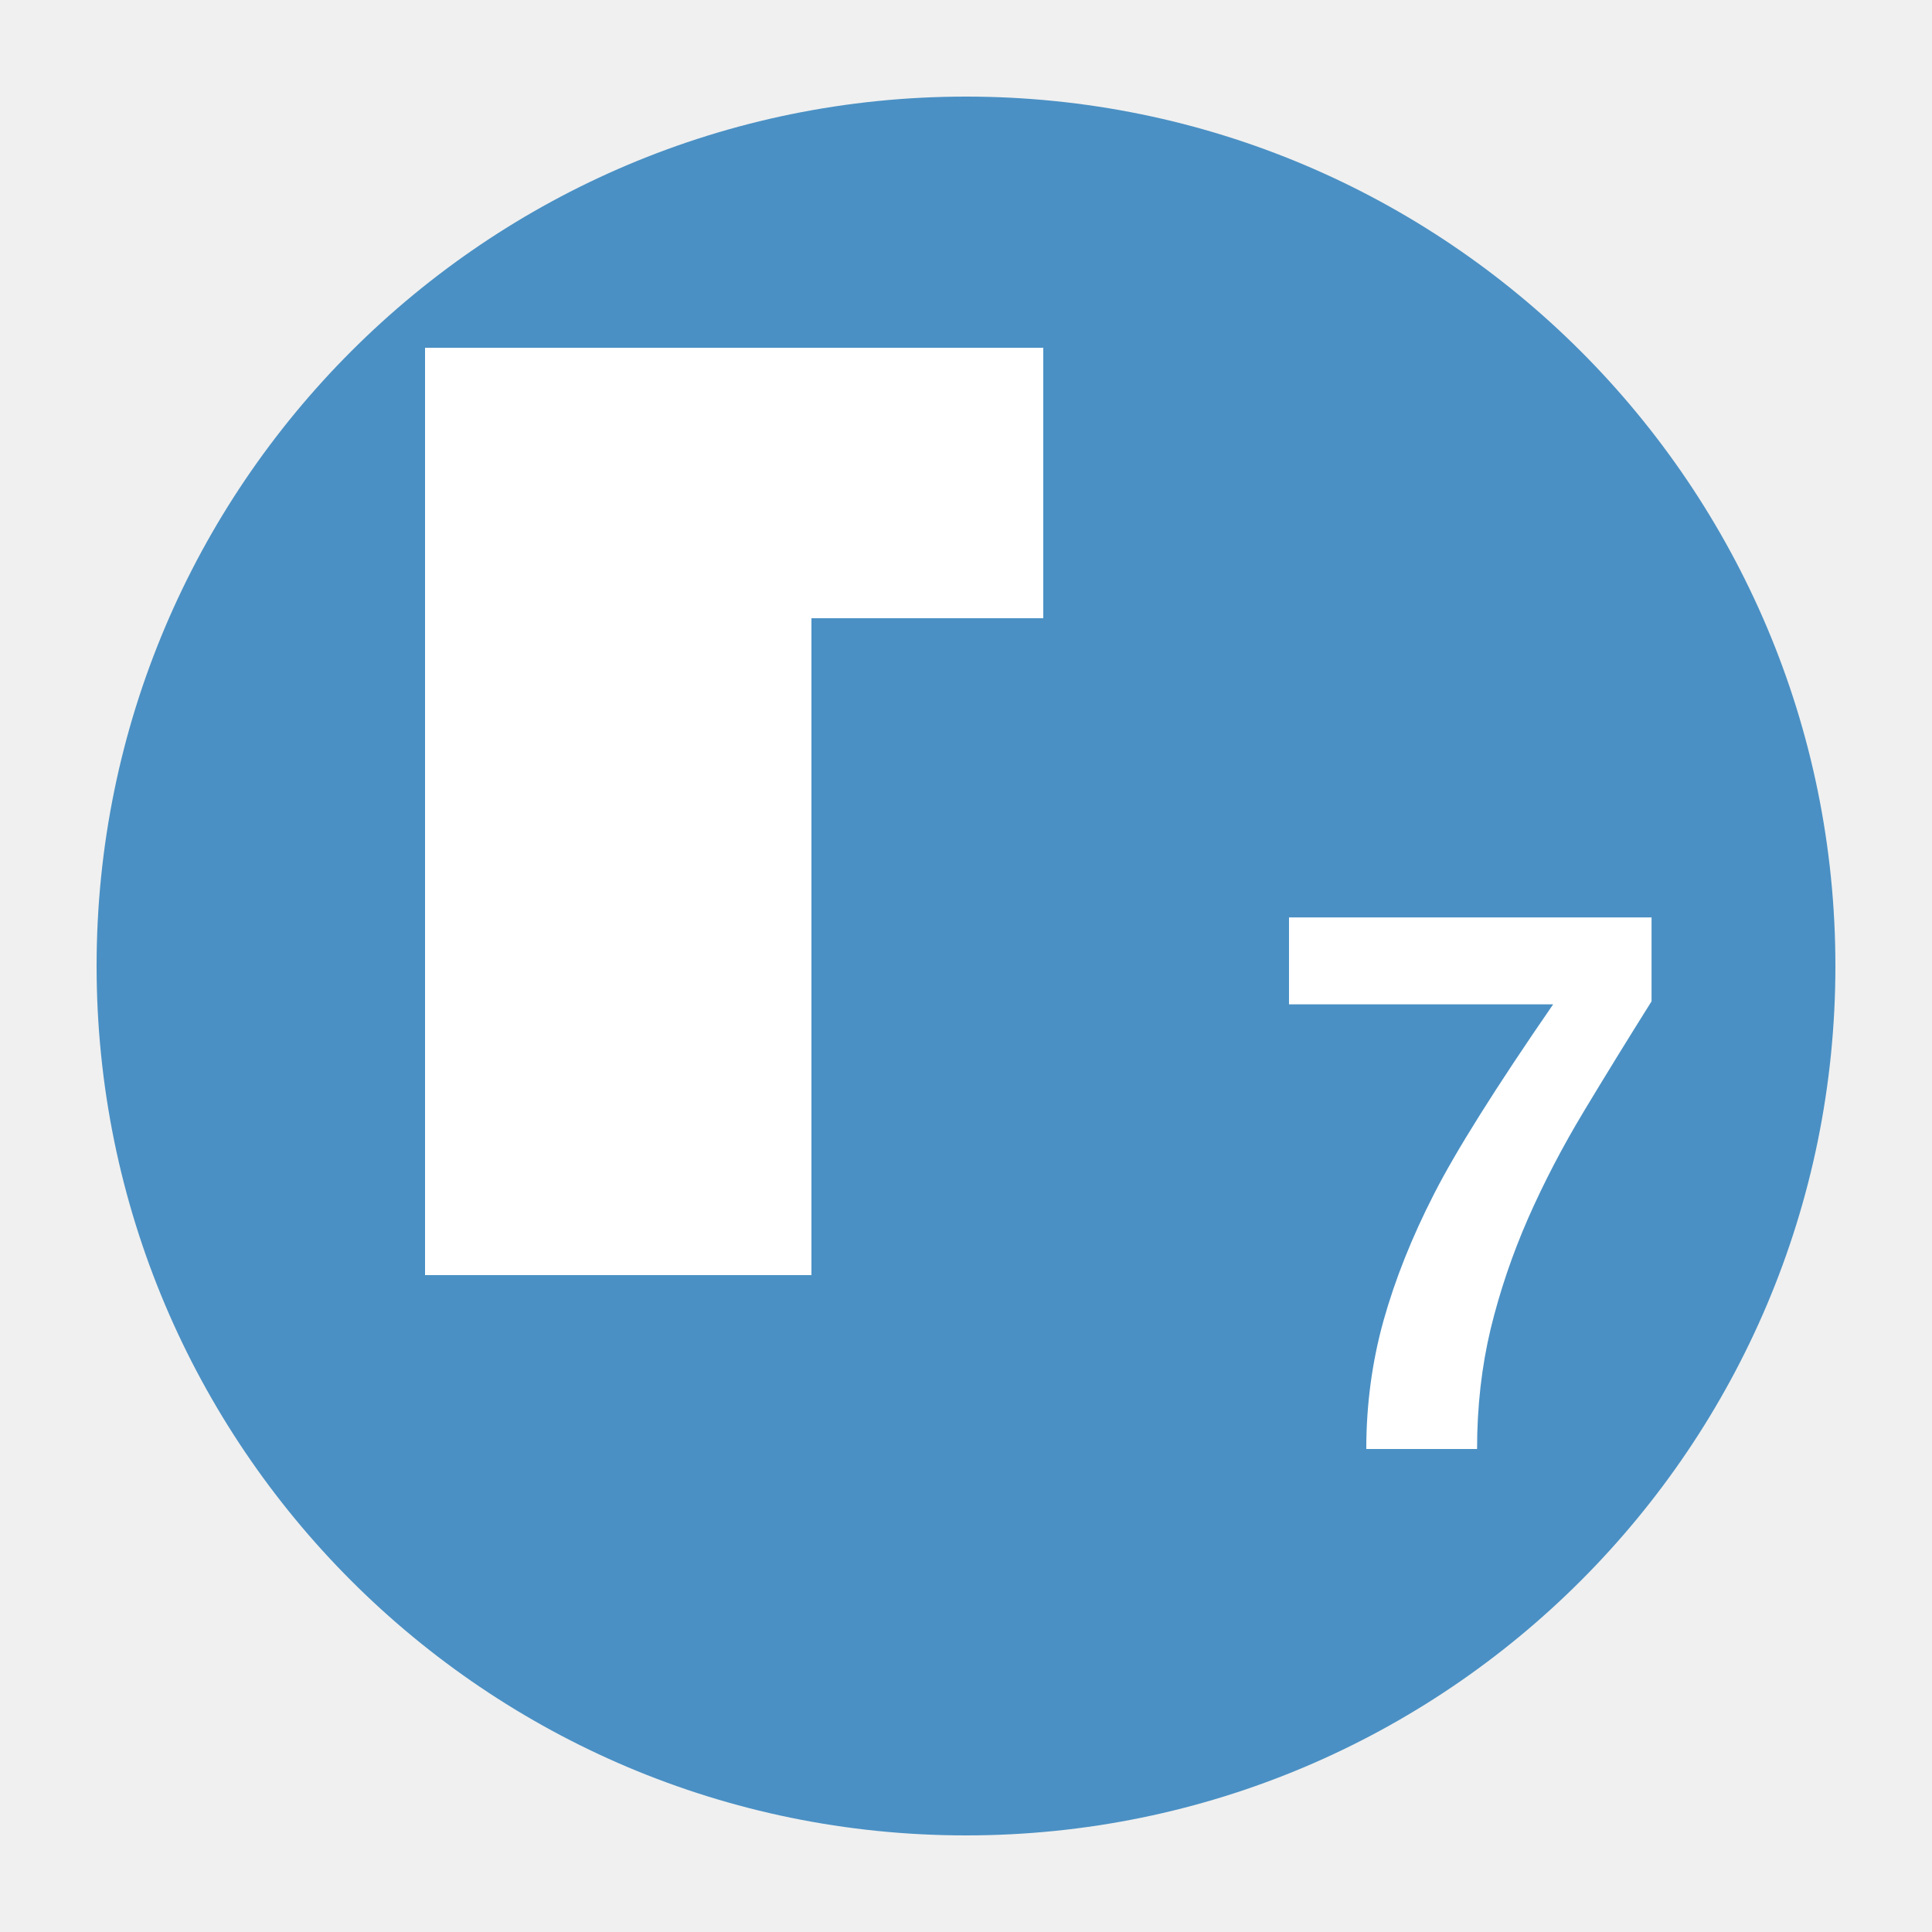
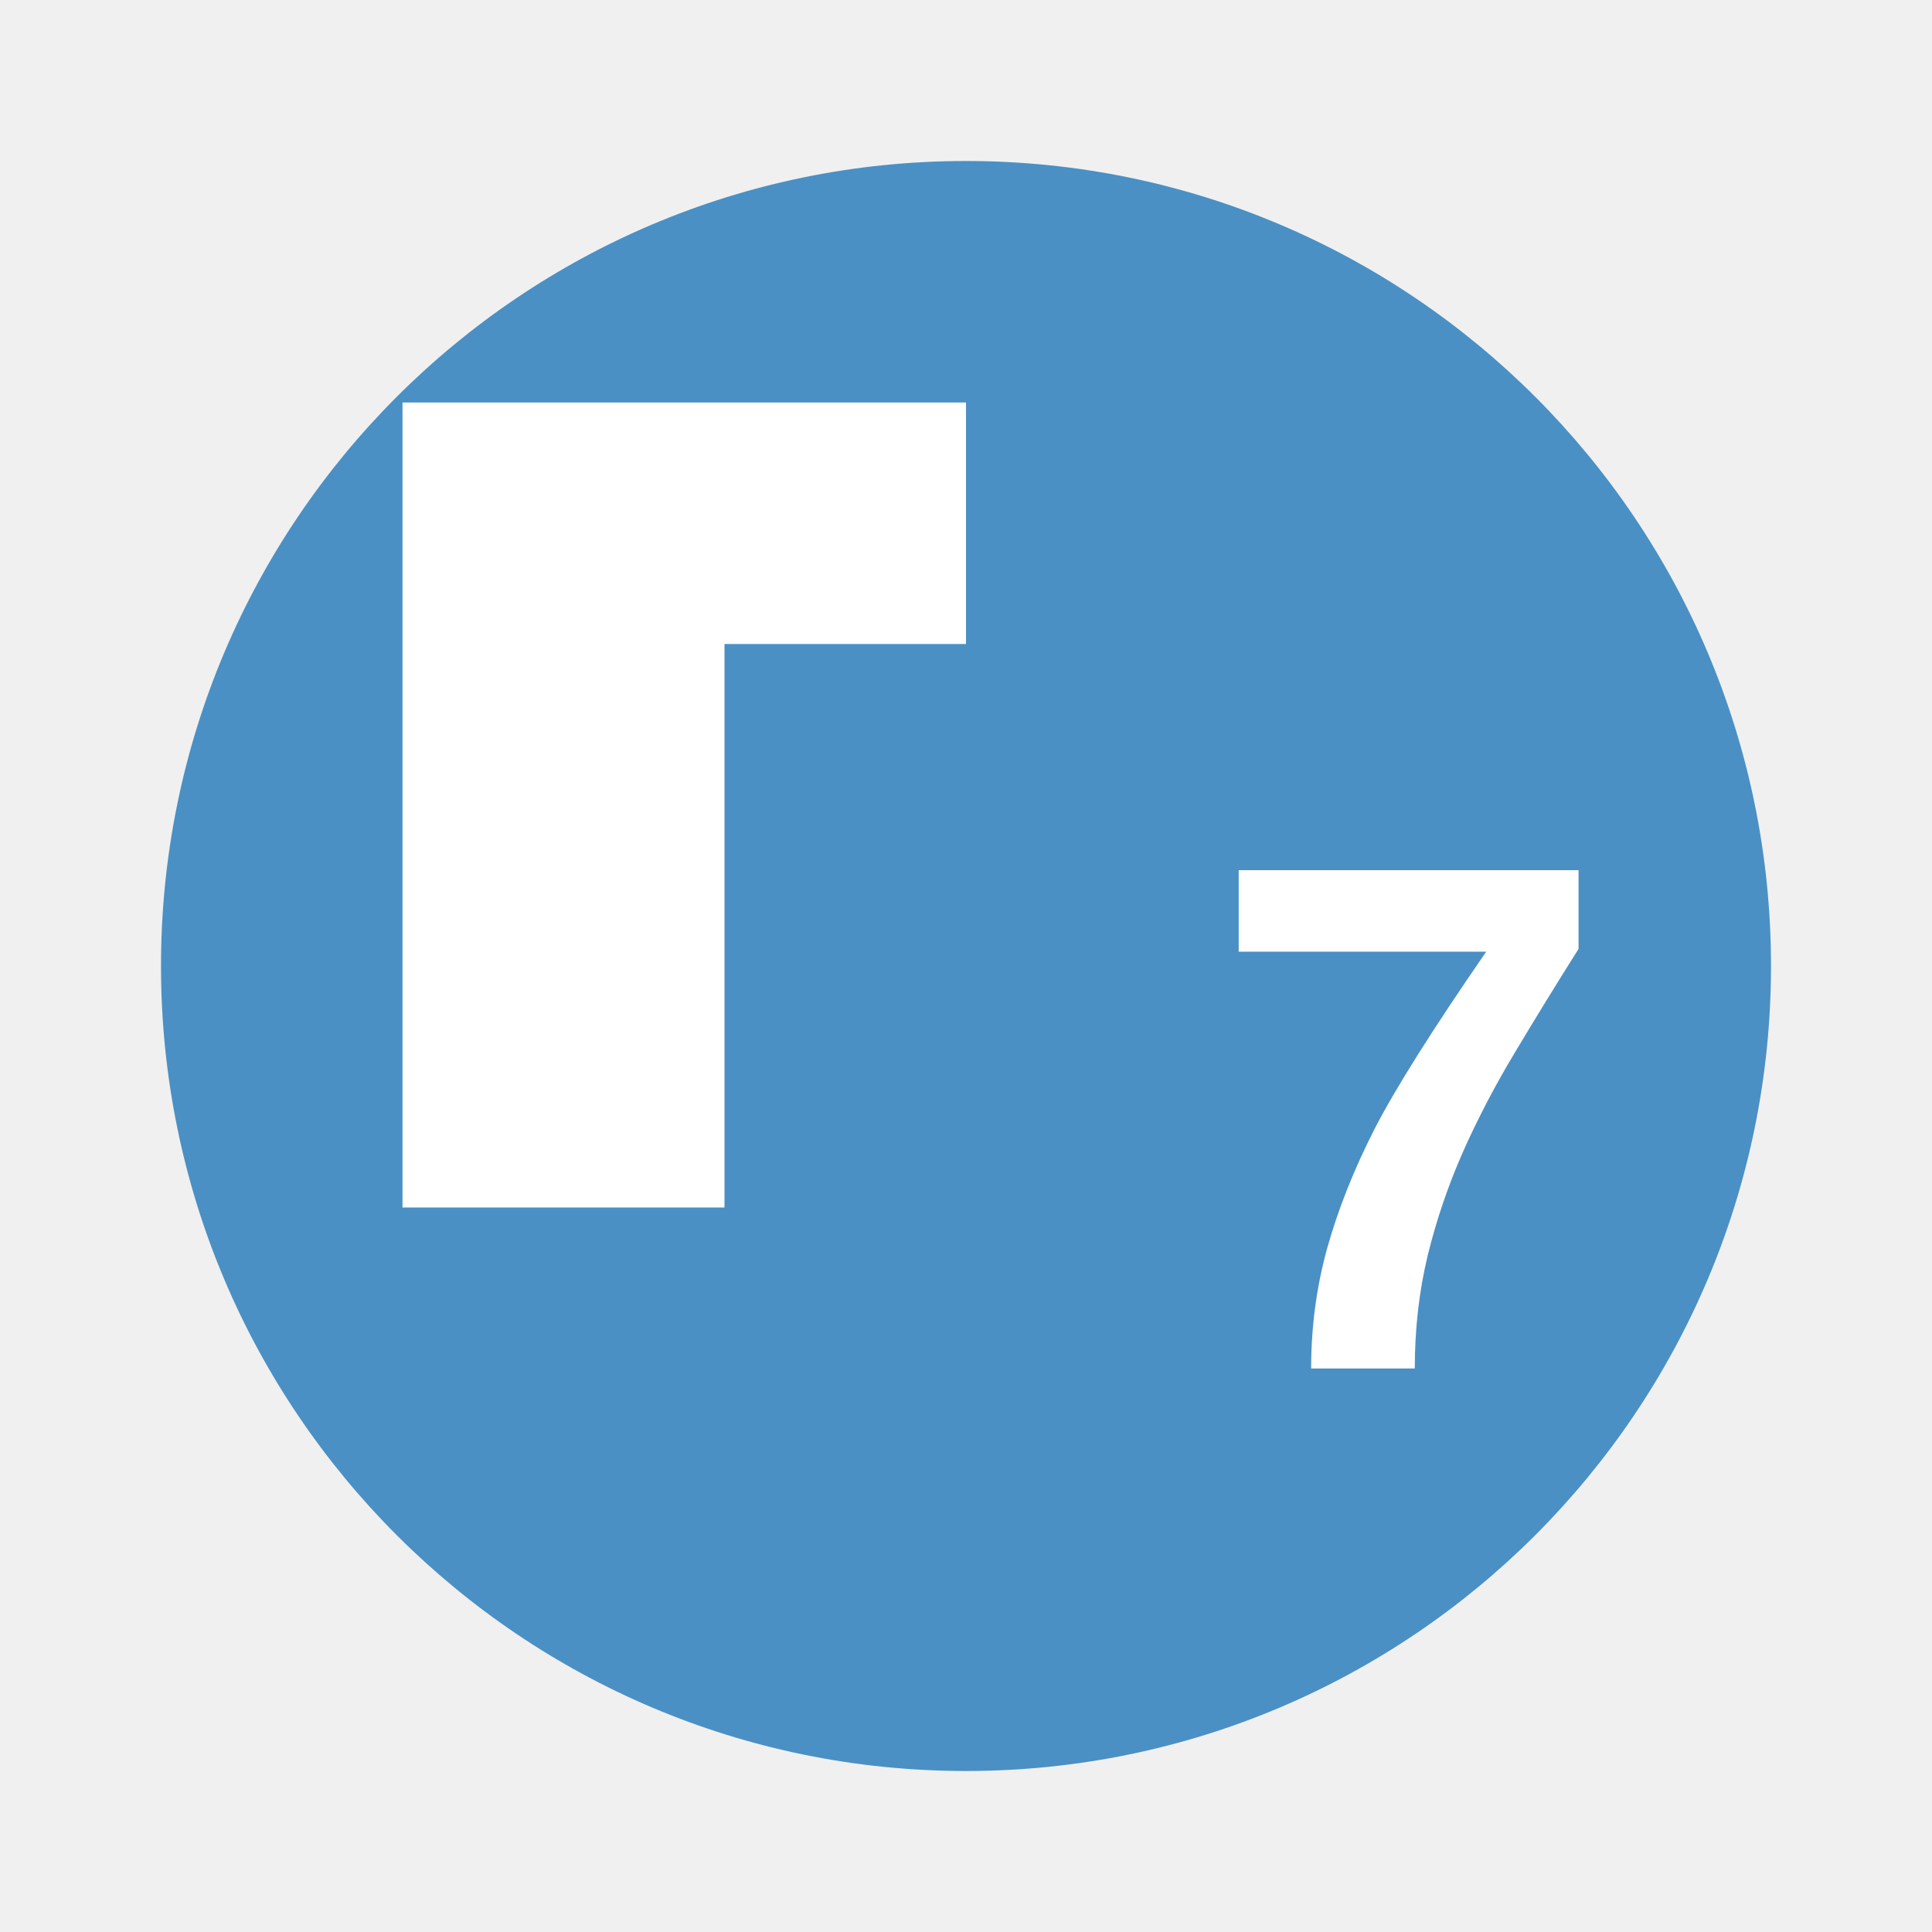
- <svg xmlns="http://www.w3.org/2000/svg" viewBox="0 0 100 100">
-   <circle cx="50" cy="50" r="45" fill="#4a90c4" />
-   <path d="M22 18h32v14H42v34H22V18z" fill="white" />
-   <text x="65" y="75" font-family="Arial,sans-serif" font-weight="bold" font-size="40" fill="white">7</text>
+ <svg xmlns="http://www.w3.org/2000/svg" viewBox="0 0 120 120">
+   <circle cx="60" cy="60" r="50" fill="#4a90c4" />
+   <path d="M25 25h35v15H45v35H25V25z" fill="white" />
+   <text x="75" y="85" font-family="Arial,sans-serif" font-weight="bold" font-size="45" fill="white">7</text>
</svg>
